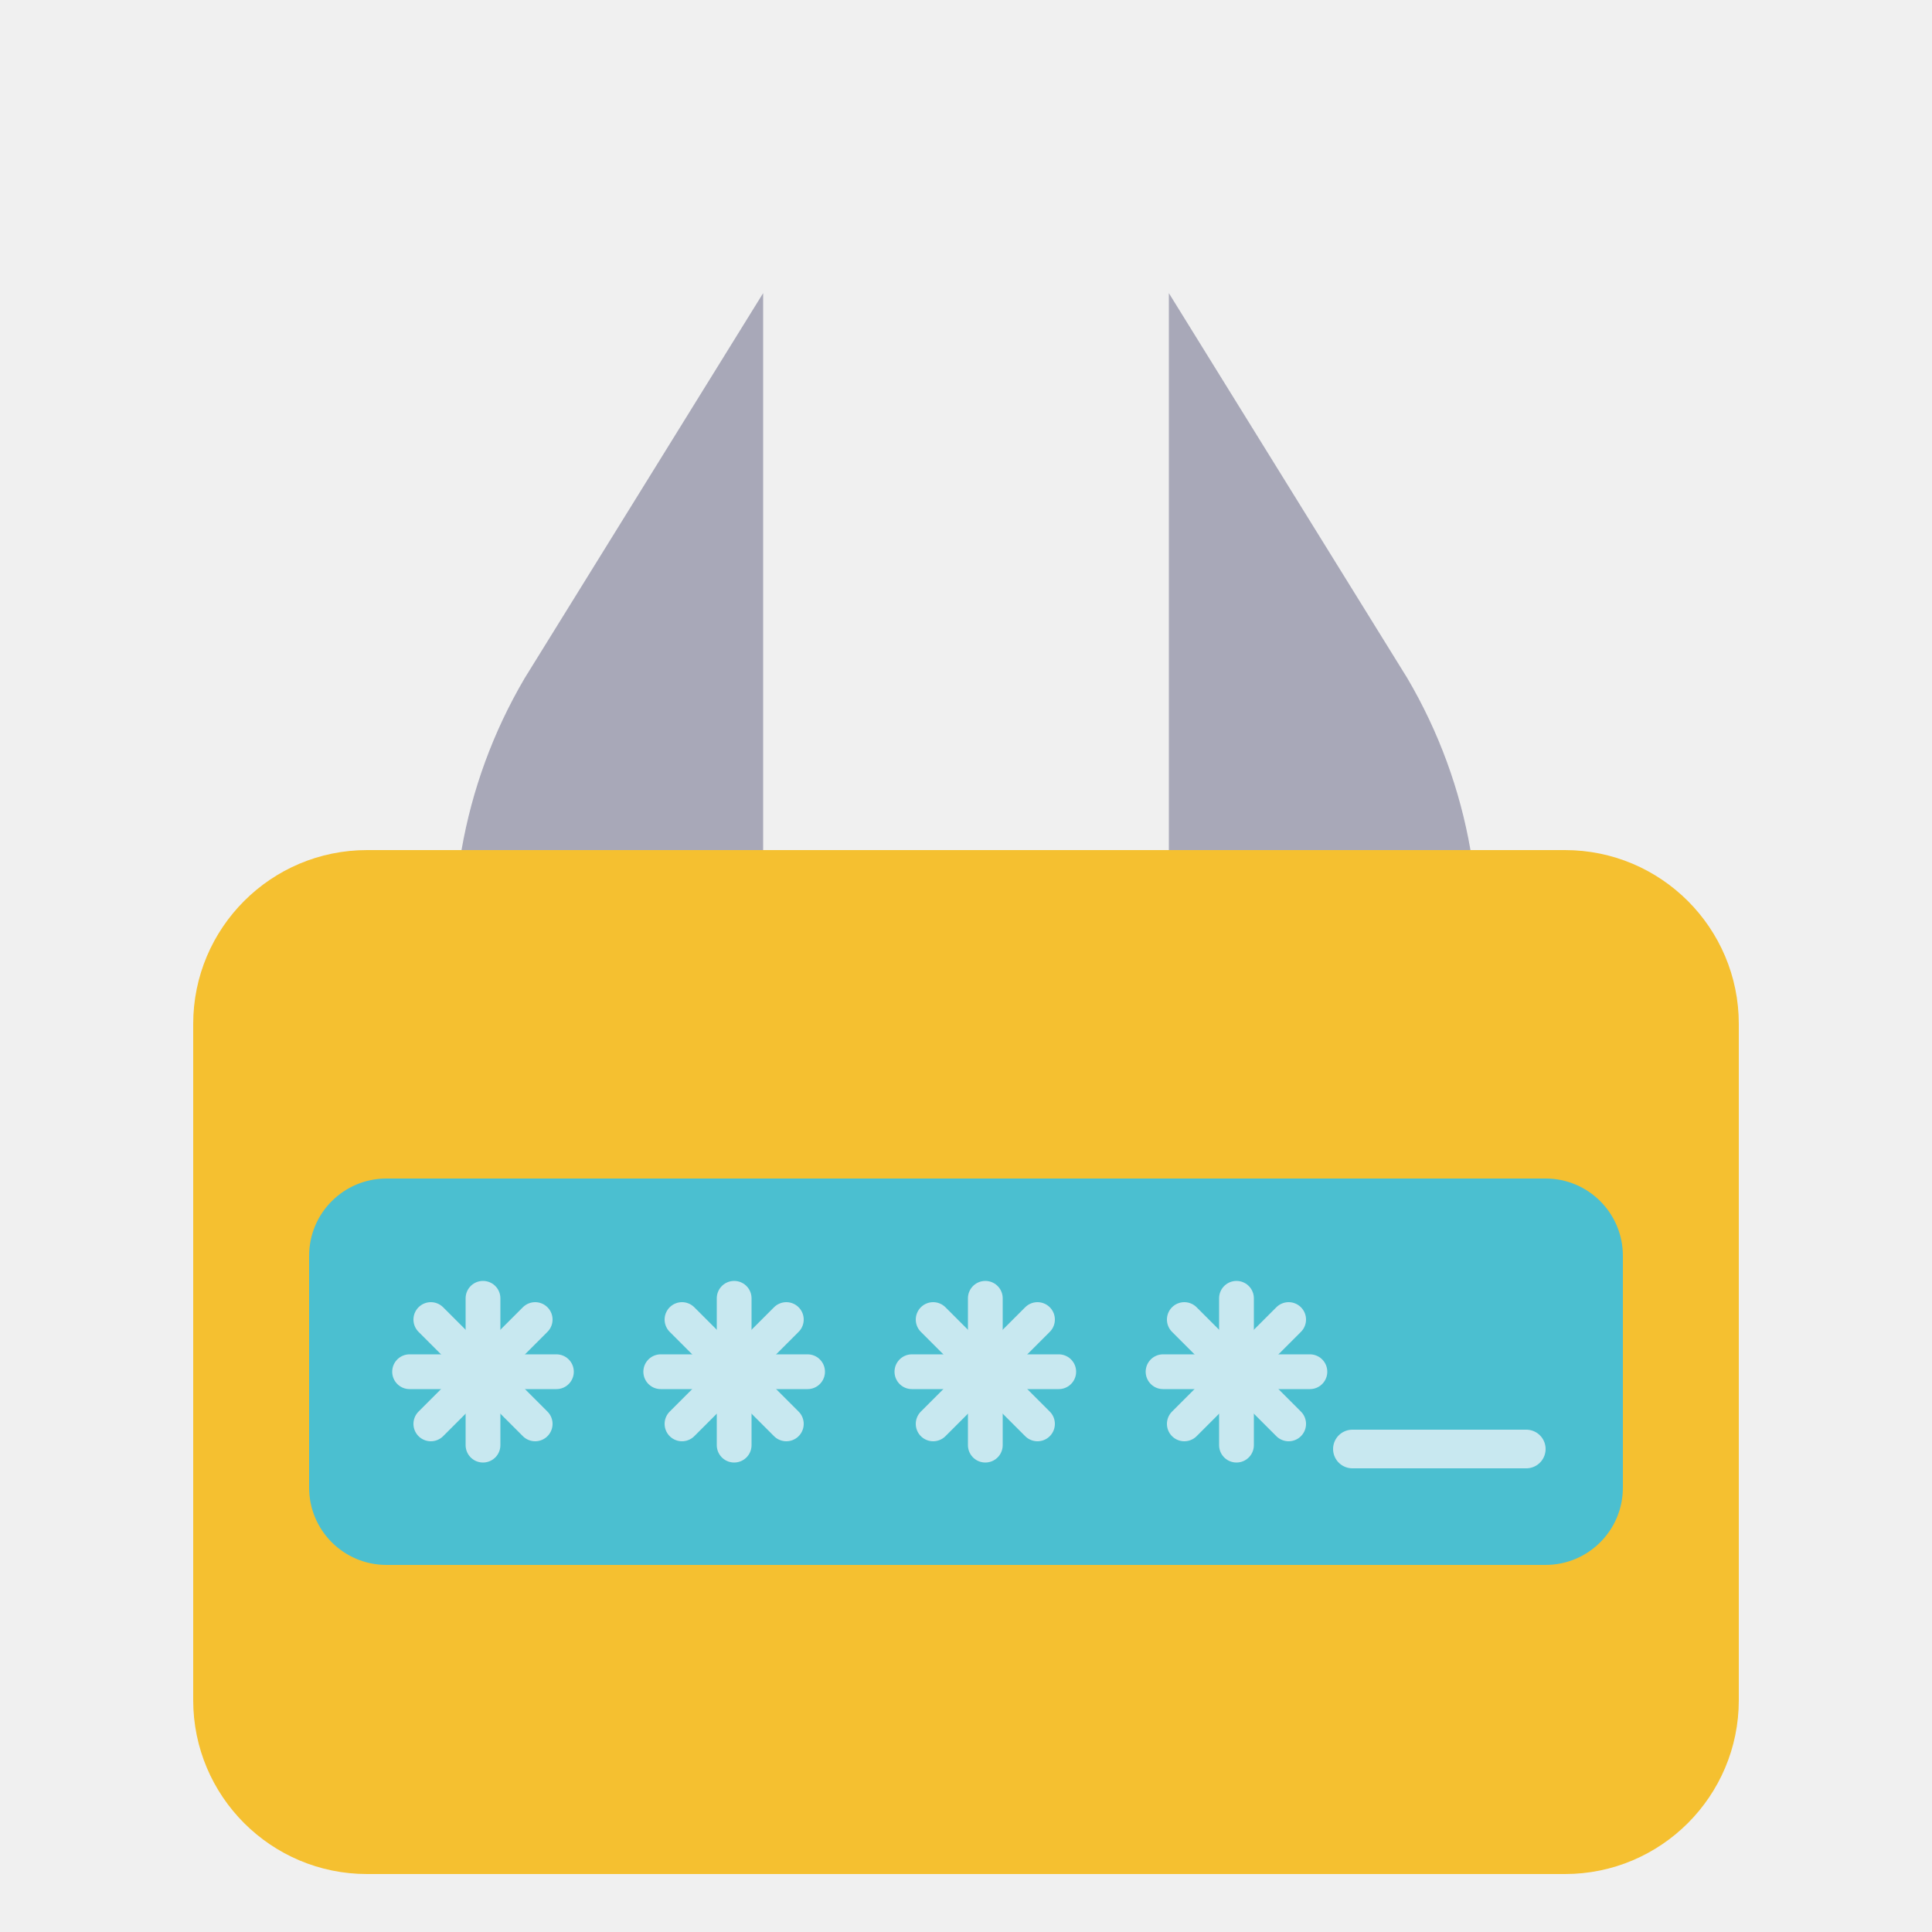
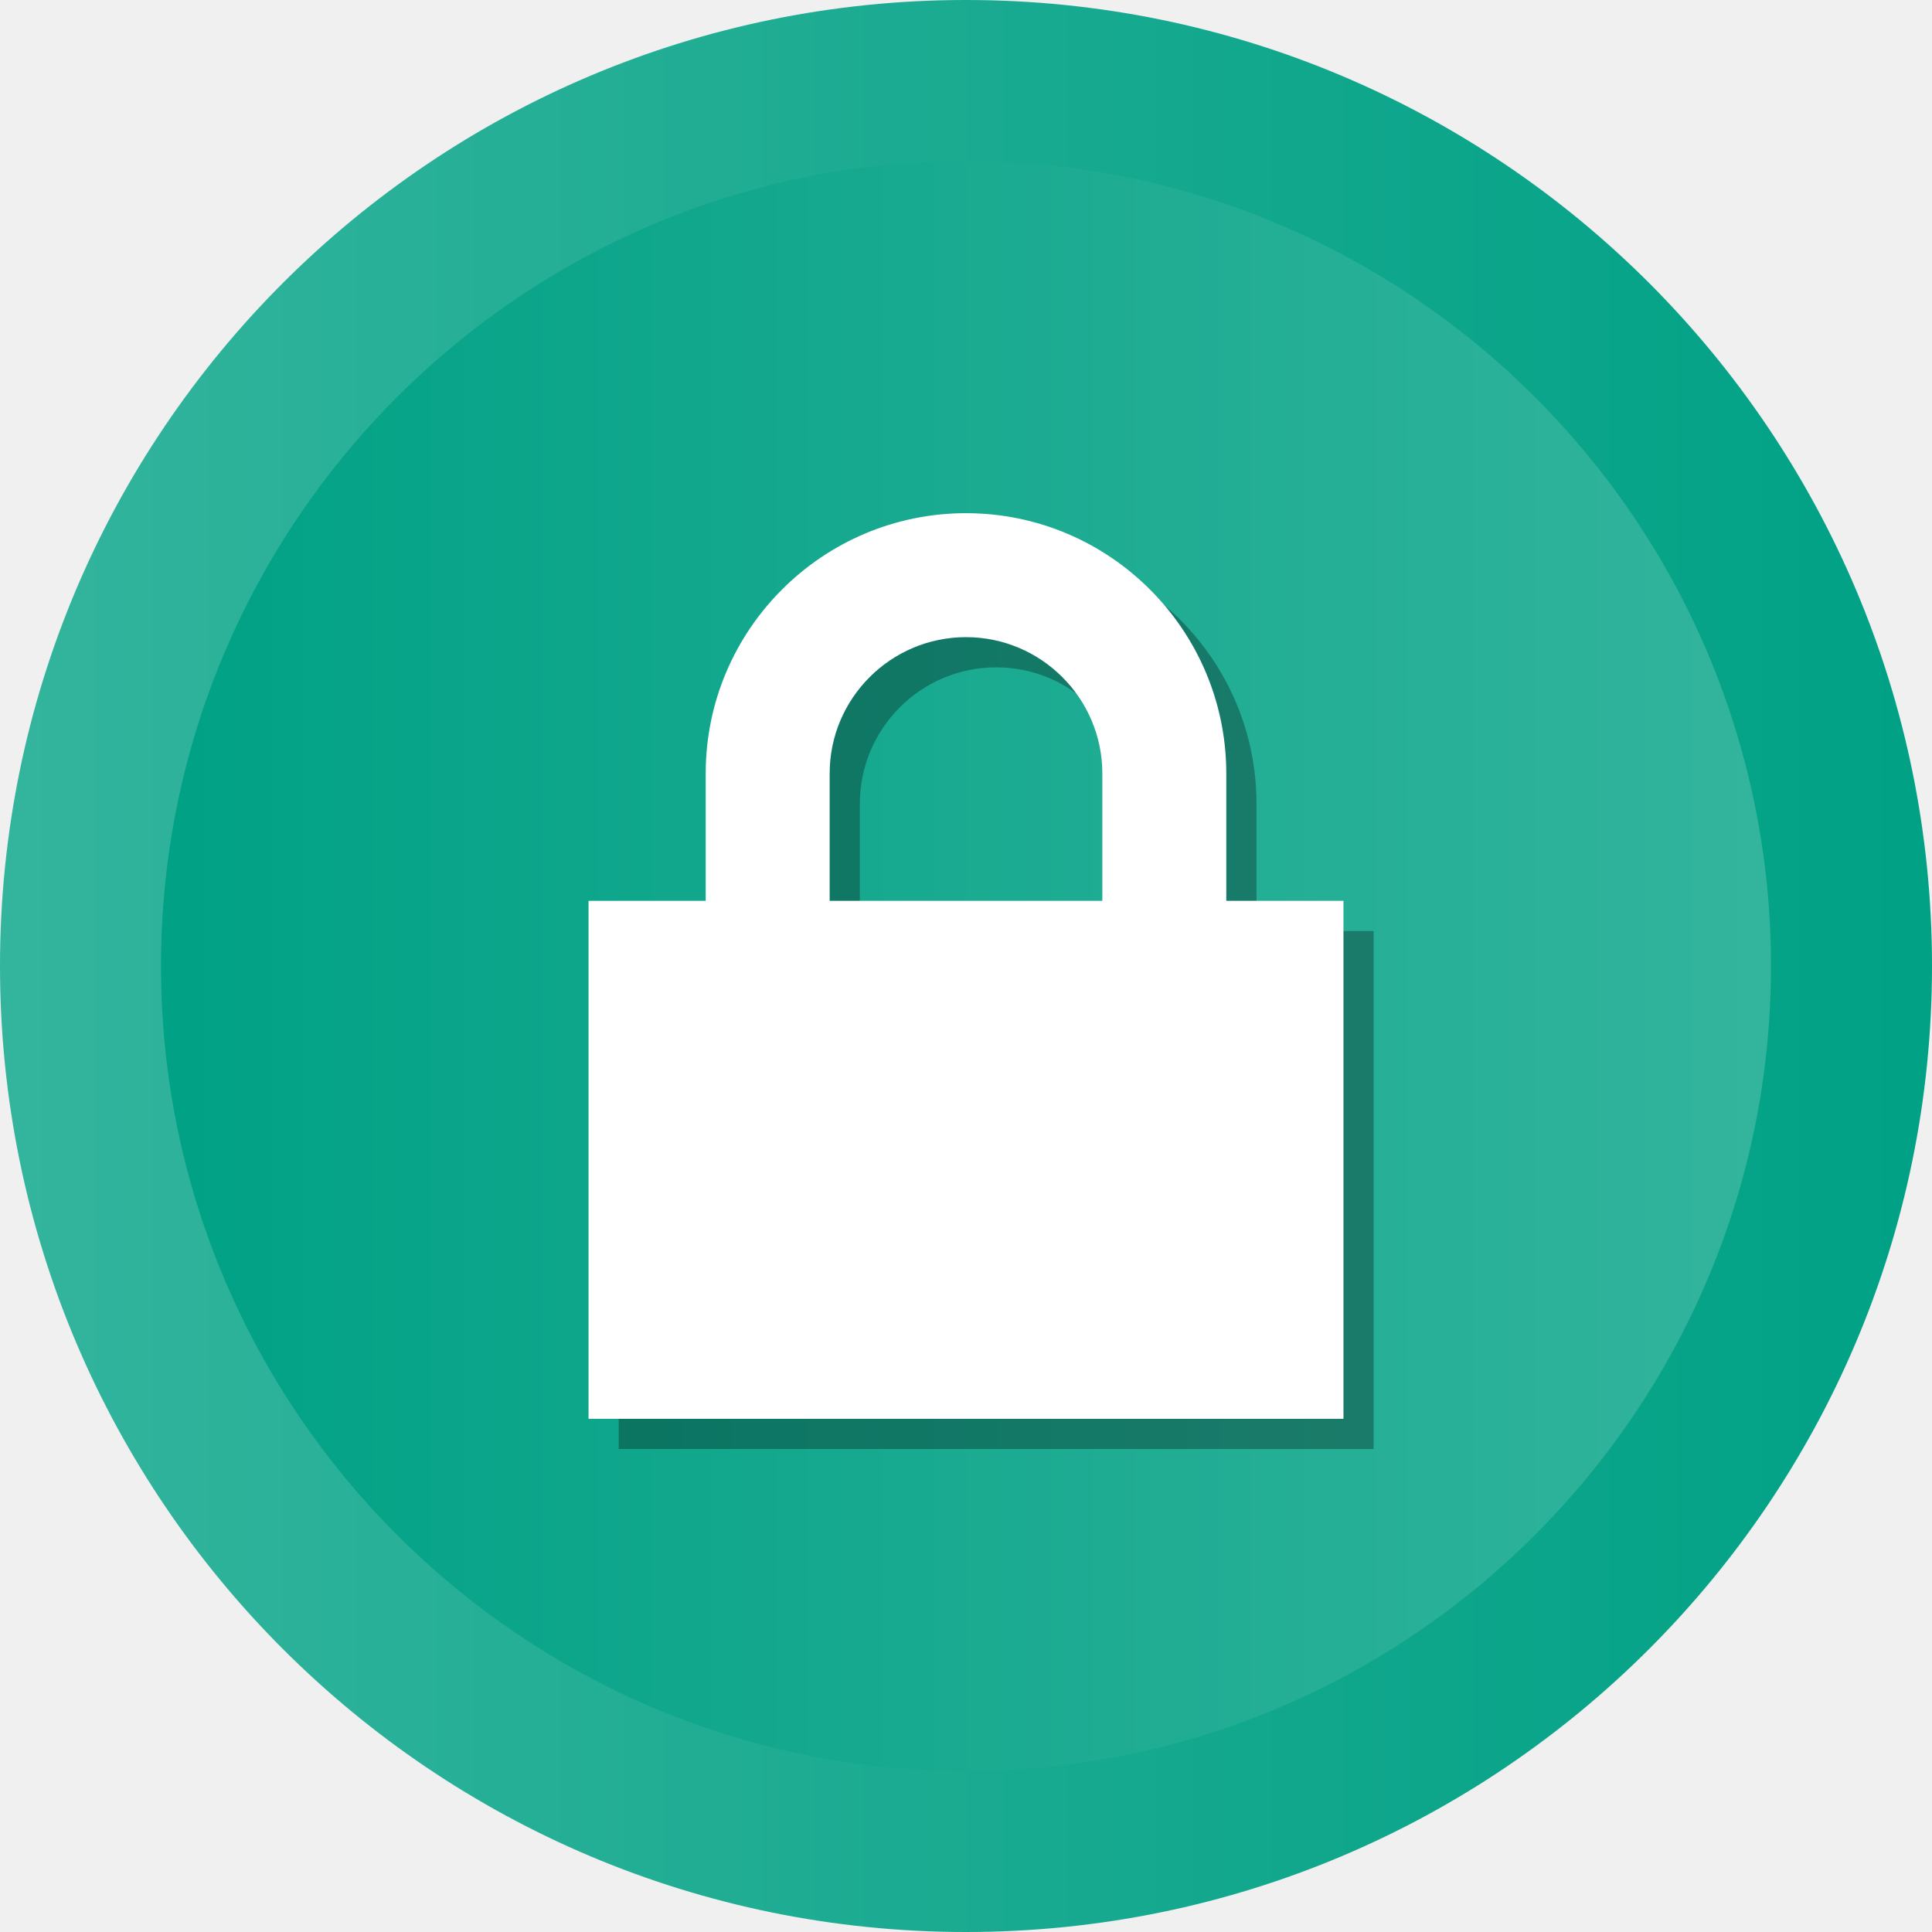
- <svg xmlns="http://www.w3.org/2000/svg" viewBox="0 0 100 100">
-   <defs>
-     <g id="ast">
-       <line x1="-3.8" y1="0" x2="3.8" y2="0" stroke="#C8E8F0" stroke-width="1.8" stroke-linecap="round" />
-       <line x1="0" y1="-3.8" x2="0" y2="3.8" stroke="#C8E8F0" stroke-width="1.8" stroke-linecap="round" />
-       <line x1="-2.7" y1="-2.7" x2="2.7" y2="2.7" stroke="#C8E8F0" stroke-width="1.8" stroke-linecap="round" />
-       <line x1="2.7" y1="-2.7" x2="-2.7" y2="2.7" stroke="#C8E8F0" stroke-width="1.8" stroke-linecap="round" />
+ <svg xmlns="http://www.w3.org/2000/svg" enable-background="new 0 0 512 512" id="Layer_1" version="1.1" viewBox="0 0 512 512" xml:space="preserve">
+   <g>
+     <g>
+       <linearGradient gradientUnits="userSpaceOnUse" id="SVGID_1_" x1="0" x2="512" y1="256" y2="256">
+         <stop offset="0" style="stop-color:#33B49D" />
+         <stop offset="1" style="stop-color:#00A185" />
+       </linearGradient>
+       <circle cx="256" cy="256" fill="url(#SVGID_1_)" r="256" />
+       <linearGradient gradientUnits="userSpaceOnUse" id="SVGID_2_" x1="42.667" x2="469.333" y1="256.001" y2="256.001">
+         <stop offset="0" style="stop-color:#00A185" />
+         <stop offset="1" style="stop-color:#33B49D" />
+       </linearGradient>
+       <path d="M256,469.334c-117.631,0-213.333-95.702-213.333-213.333    c0-117.631,95.702-213.333,213.333-213.333c117.636,0,213.333,95.702,213.333,213.333    C469.333,373.632,373.636,469.334,256,469.334z" fill="url(#SVGID_2_)" />
    </g>
-   </defs>
-   <path d="M 33,56 L 33,38 A 20,20 0 1,0 67,38 L 67,56" stroke="#A8A8B8" stroke-width="13" fill="none" stroke-linecap="butt" />
-   <rect x="10" y="44" width="80" height="53" rx="9" fill="#F5C030" />
-   <rect x="16" y="61" width="68" height="20" rx="4" fill="#4BBFD0" />
-   <use href="#ast" transform="translate(25, 71)" />
-   <use href="#ast" transform="translate(38, 71)" />
-   <use href="#ast" transform="translate(51, 71)" />
-   <use href="#ast" transform="translate(64, 71)" />
-   <line x1="70" y1="75" x2="79" y2="75" stroke="#C8E8F0" stroke-width="2" stroke-linecap="round" />
+     <path d="M332.979,246.726v-33.745C332.979,174.947,302.034,144,263.998,144   c-38.035,0-68.981,30.947-68.981,68.982v33.745h-31.047V384h200.061V246.726H332.979z    M227.868,212.982c0-19.923,16.209-36.131,36.131-36.131s36.131,16.209,36.131,36.131   v33.745h-72.261V212.982z" opacity="0.3" />
+     <path d="M324.979,238.726v-33.745C324.979,166.947,294.034,136,255.998,136   s-68.981,30.947-68.981,68.982v33.745h-31.047V376h200.061V238.726H324.979z    M219.868,204.982c0-19.923,16.209-36.131,36.131-36.131s36.131,16.209,36.131,36.131   v33.745h-72.261V204.982z" fill="#FFFFFF" />
+   </g>
</svg>
